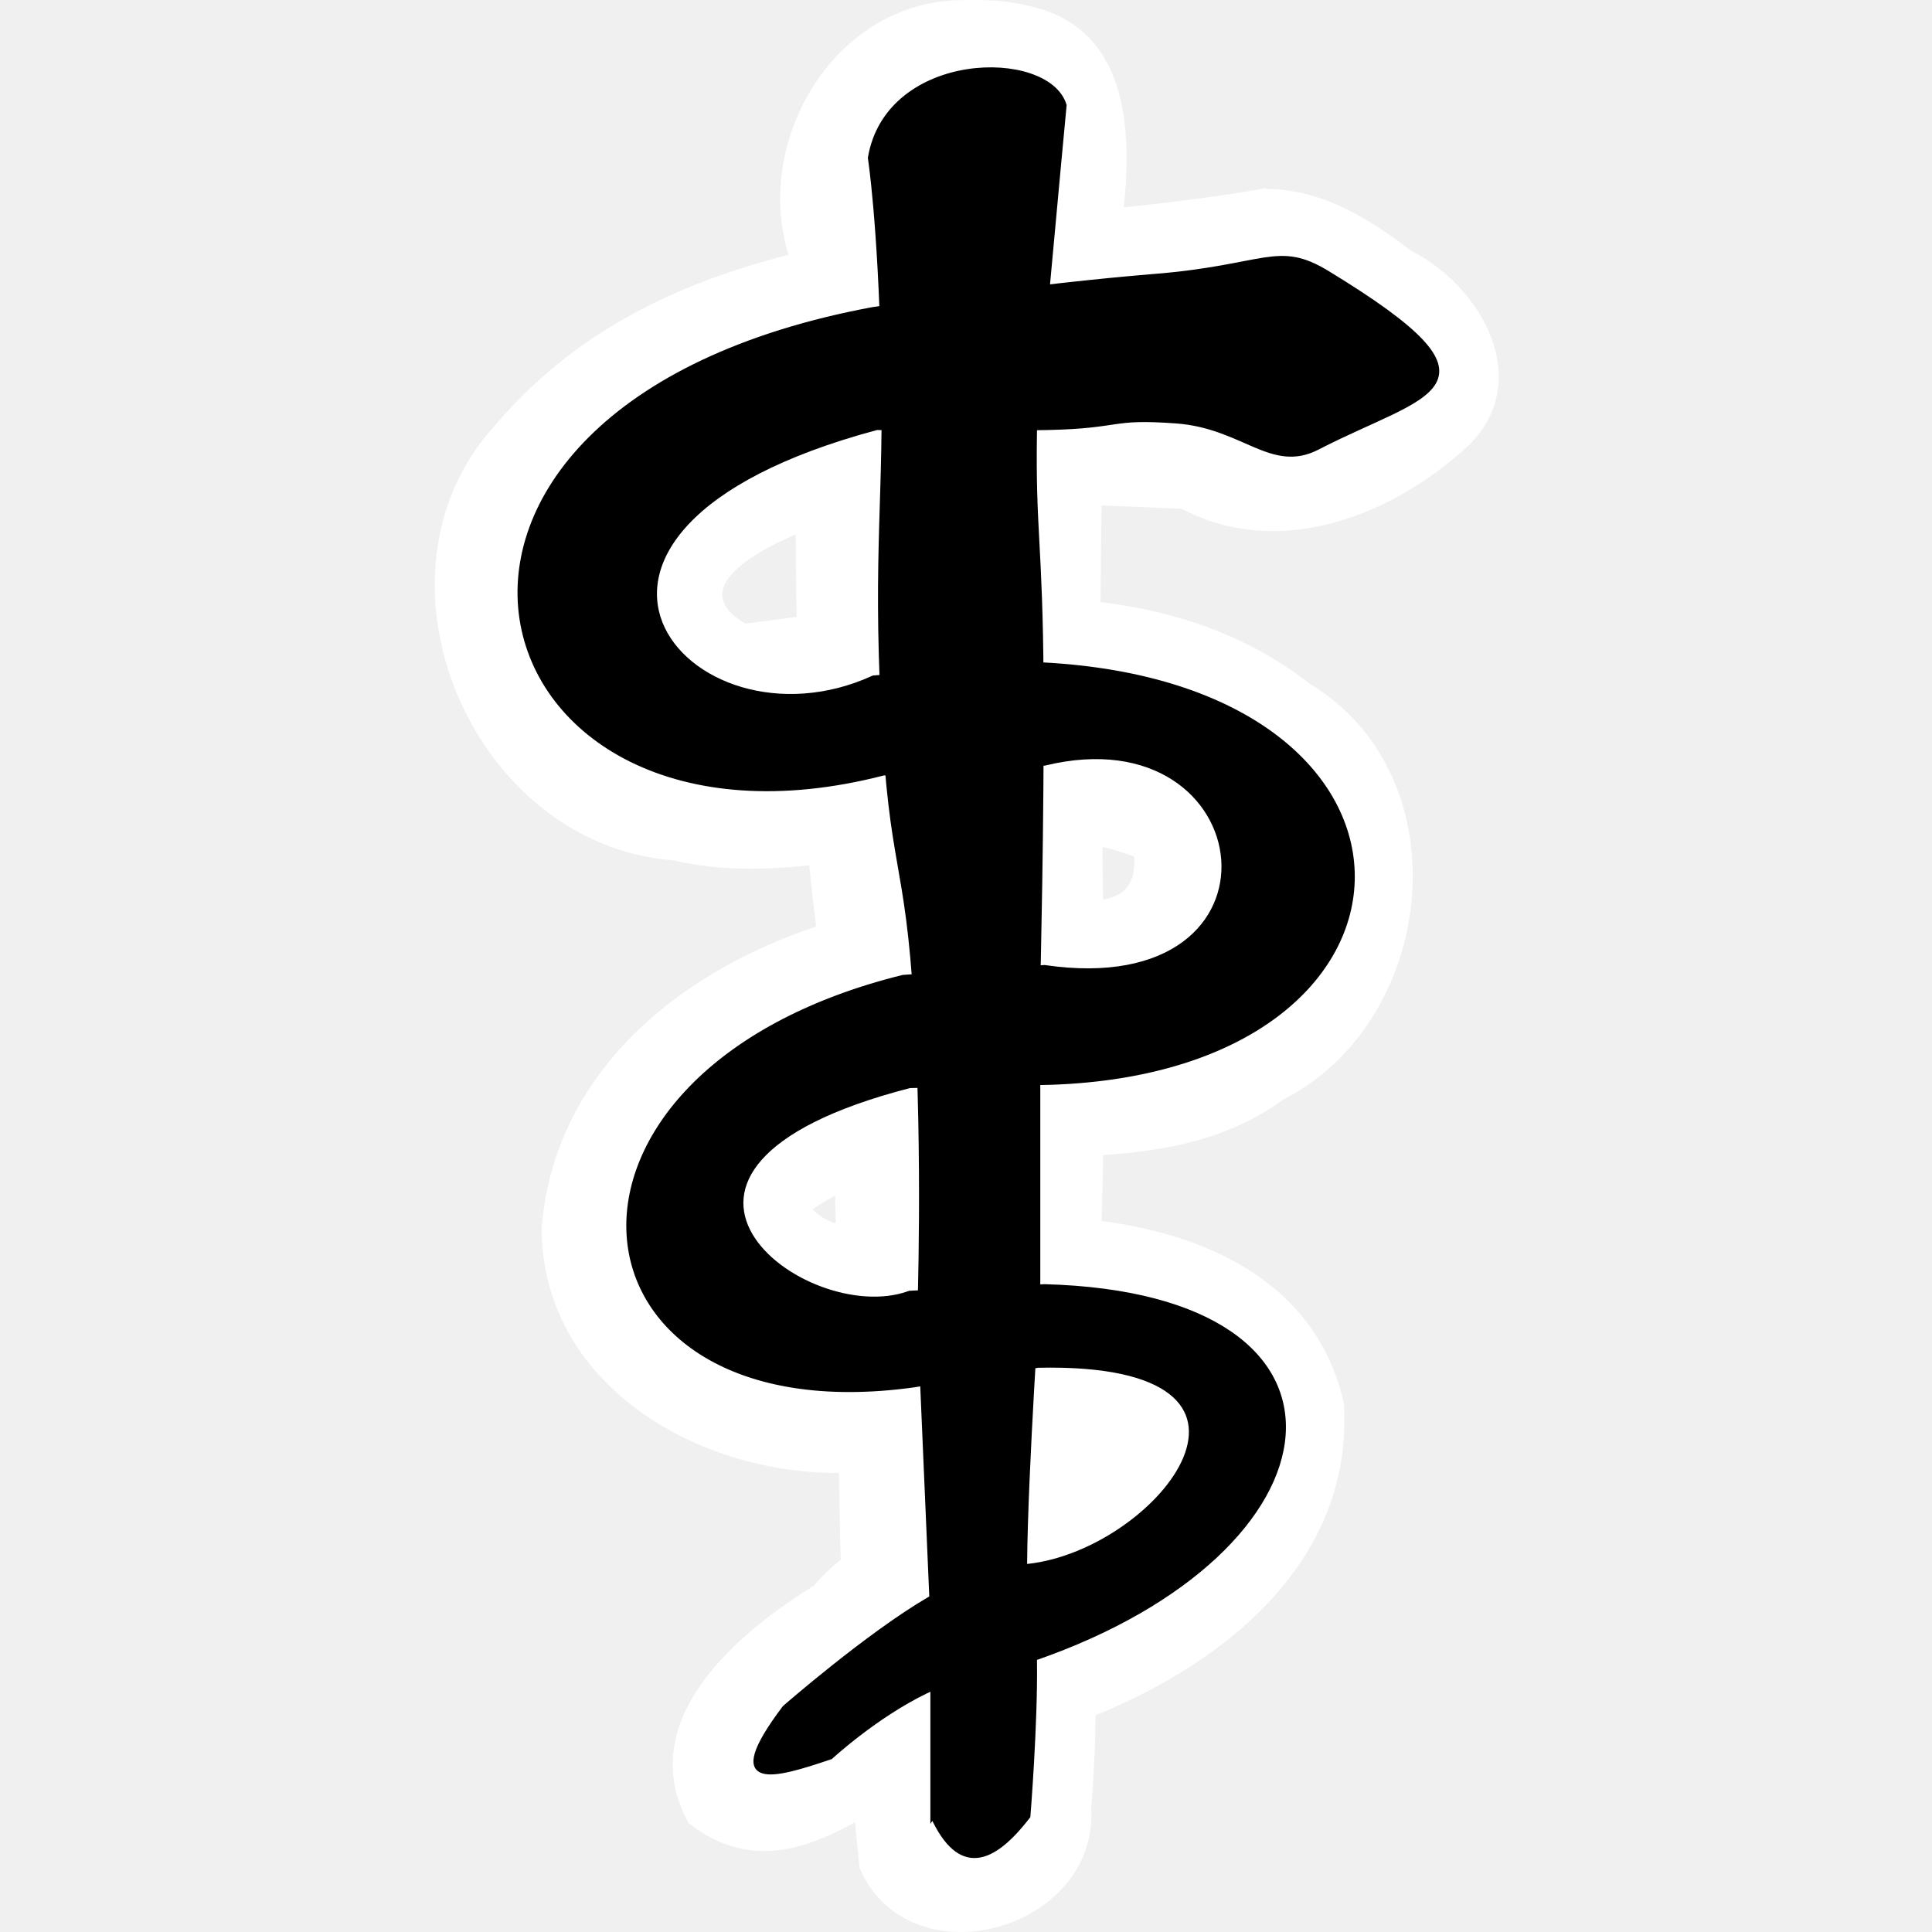
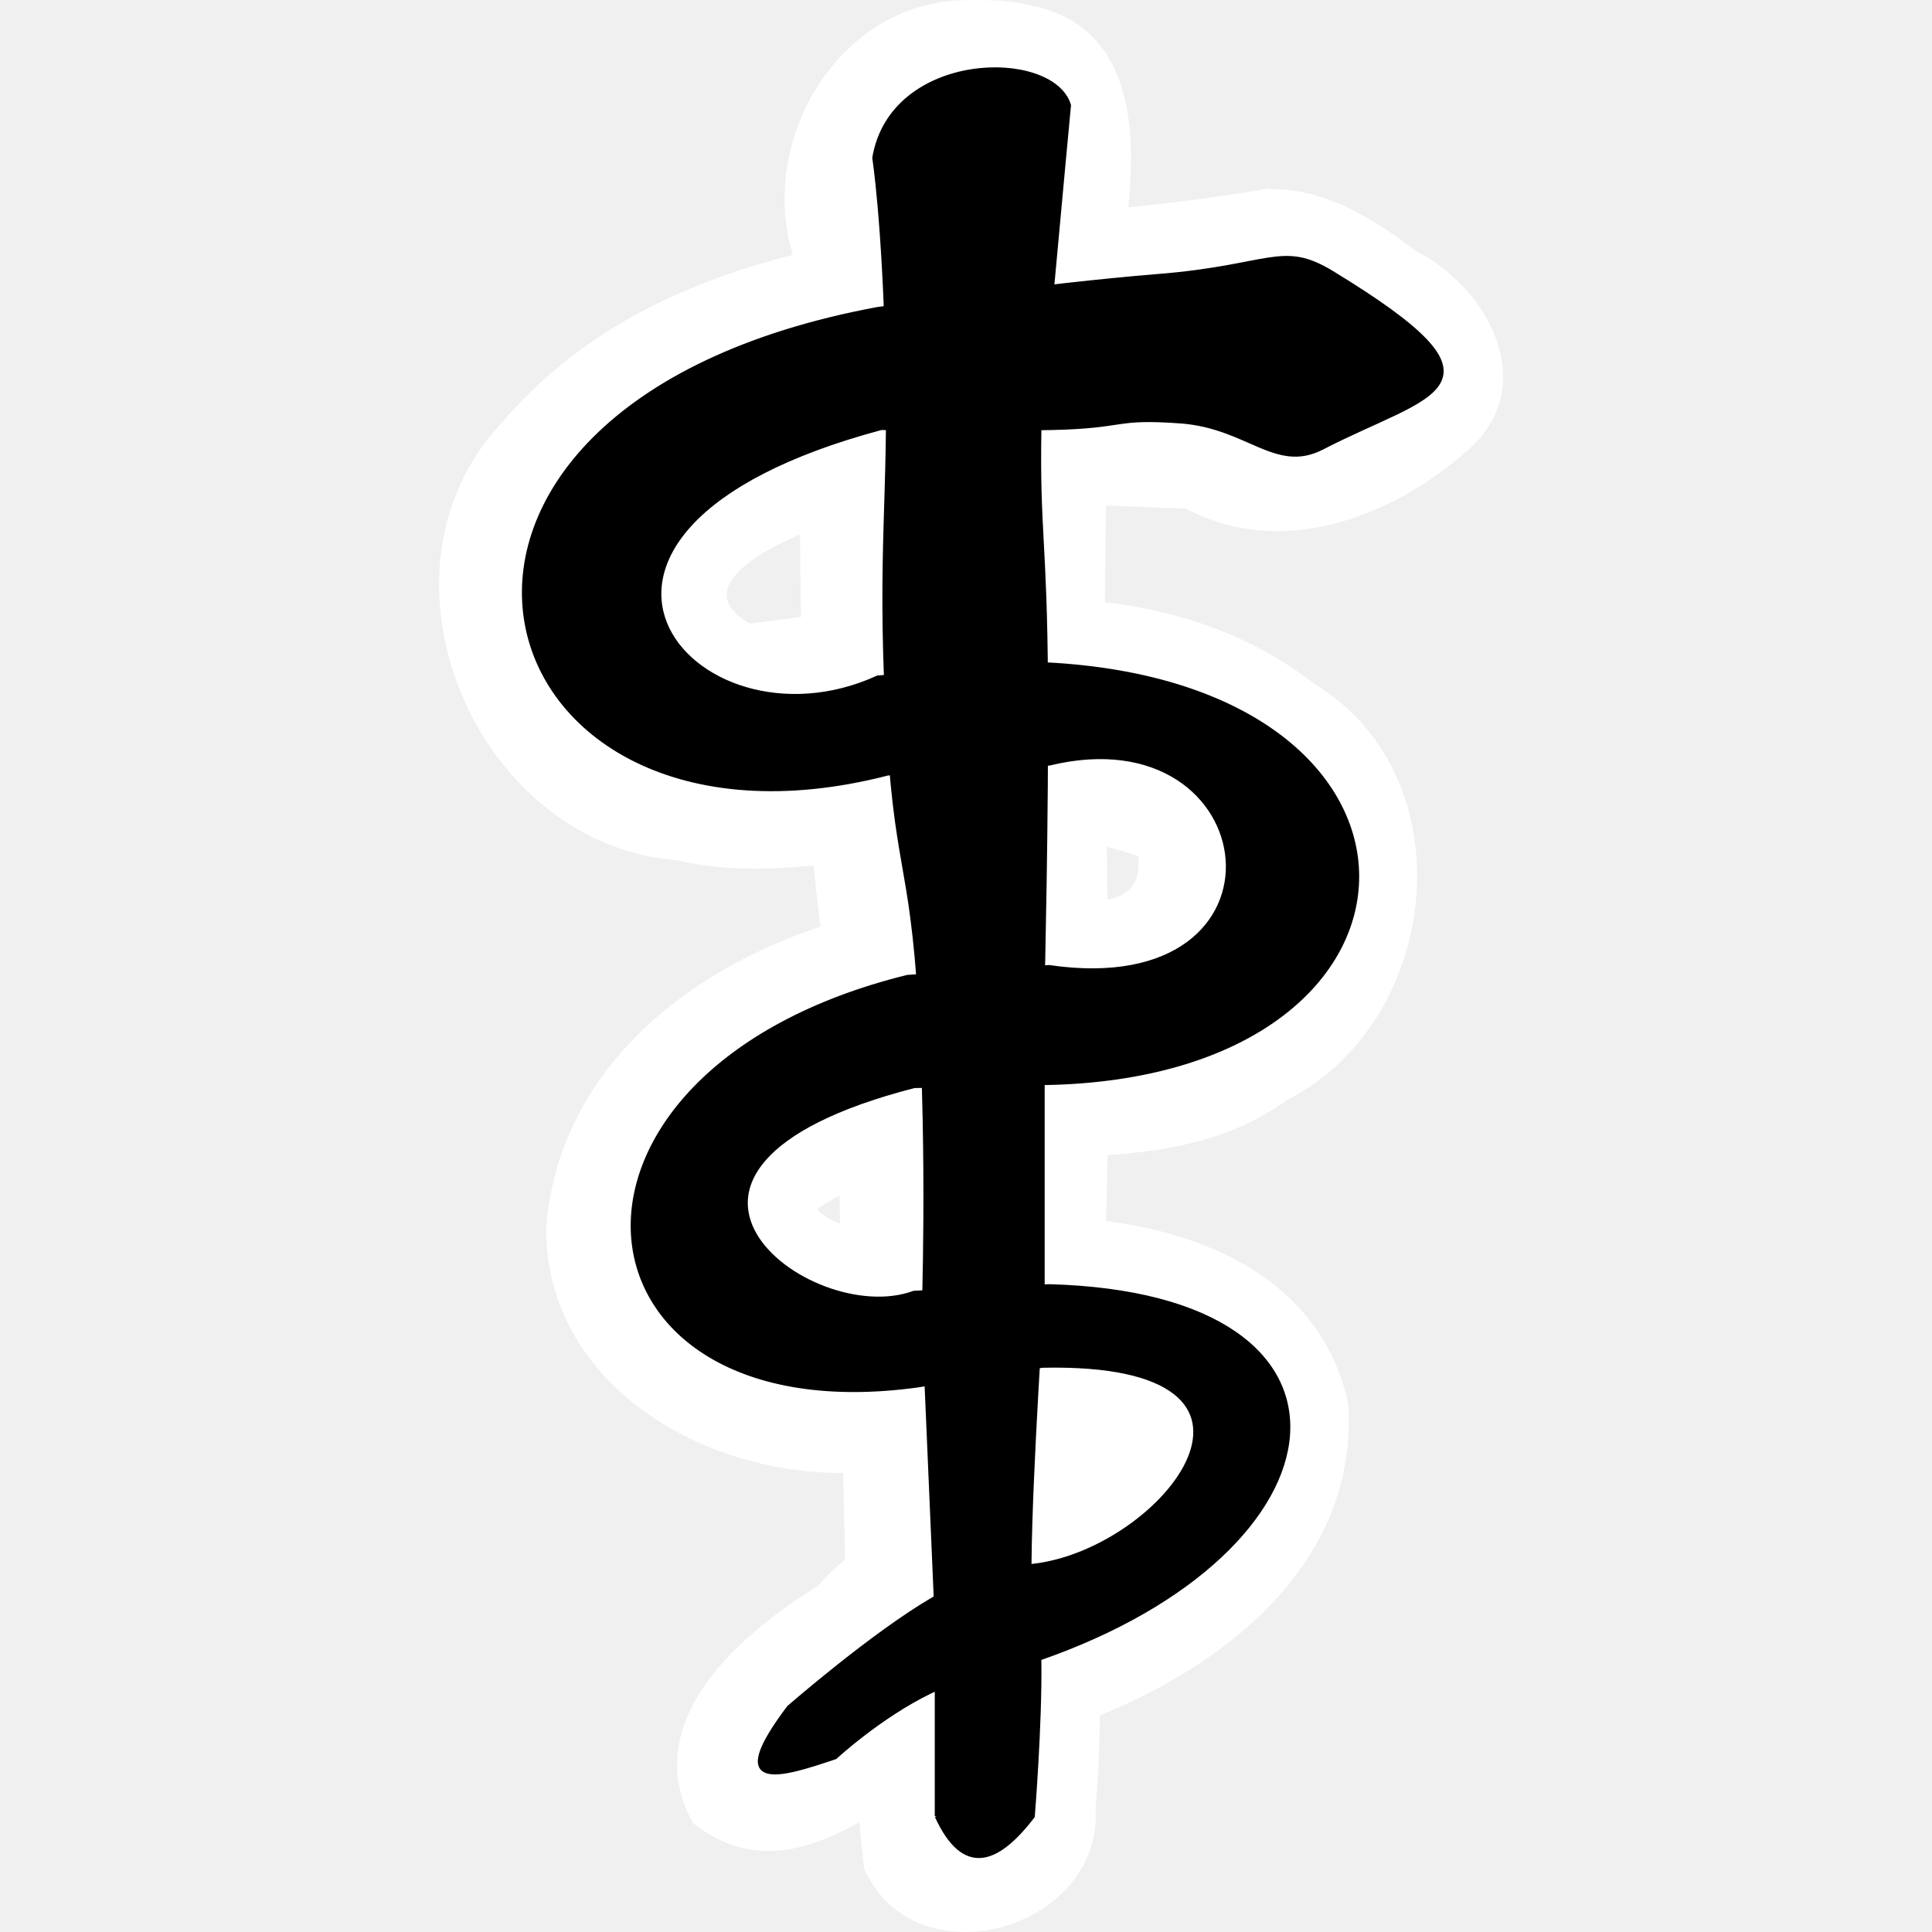
- <svg xmlns="http://www.w3.org/2000/svg" version="1.0" width="100" height="100" id="svg2">
+ <svg xmlns="http://www.w3.org/2000/svg" version="1.0" width="22" height="22" id="svg2">
  <defs id="defs4" />
-   <g id="g3387" transform="matrix(0.935629,0,0,0.935629,27.45565,1.378699)">
+   <g id="g3387" transform="matrix(0.2058384,0,0,0.2058384,6.090243,0.3033134)">
    <g transform="translate(-53.98119,44.74757)" id="g3383">
      <path style="fill:#ffffff;fill-opacity:1;fill-rule:evenodd;stroke:#ffffff;stroke-width:0.255px;stroke-linecap:butt;stroke-linejoin:miter;stroke-opacity:1" d="m 77.881,-46.086 c -7.23,0.023 -11.787,8.235 -9.247,14.657 0.363,13.634 -0.426,27.39 1.947,40.873 0.905,15.793 0.02,31.962 1.737,47.656 2.723,6.199 12.978,3.338 12.557,-3.318 0.836,-9.359 -0.857,-18.759 0.399,-28.12 0.942,-18.719 -0.702,-37.554 0.748,-56.206 0.967,-5.13 2.369,-13.779 -4.518,-15.23 -1.182,-0.304 -2.409,-0.338 -3.623,-0.311 z" id="path1360-7" />
      <path style="fill:#ffffff;fill-opacity:1;fill-rule:evenodd;stroke:#ffffff;stroke-width:0.255px;stroke-linecap:butt;stroke-linejoin:miter;stroke-opacity:1" d="m 94.344,-35.625 c -14.228,2.504 -31.747,0.79 -42.139,12.918 -7.67,8.244 -1.424,23.1 9.689,23.955 8.499,1.976 17.503,-3.262 25.596,-0.18 0.425,4.371 -5.366,1.976 -7.912,2.471 -10.757,0.039 -23.894,6.212 -24.848,18.17 -0.005,9.804 11.249,14.913 19.824,13.045 3.4,-0.335 7.793,-2.164 10.623,-0.607 -4.4,3.8 -11.466,2.675 -15.428,7.451 -4.219,2.601 -9.952,7.404 -6.92,12.951 5.575,4.35 10.85,-1.933 15.738,-3.984 C 87.895,48.655 99.561,42.404 98.852,31.42 96.727,21.963 85.132,20.409 77.041,21.504 c -2.375,0.049 -6.029,1.101 -7.643,-0.857 7.697,-5.336 18.388,-0.46 26.162,-6.148 8.423,-4.278 9.907,-17.696 1.457,-22.793 -8.947,-6.96 -20.961,-4.575 -31.174,-3.297 -4.331,-2.496 2.737,-5.373 4.861,-5.9 6.296,-1.395 13.05,-0.968 19.336,-0.711 5.412,2.871 11.664,0.333 15.771,-3.486 3.573,-3.525 0.612,-8.677 -3.193,-10.557 -2.358,-1.833 -5.184,-3.544 -8.275,-3.379 z" id="path1364-5" />
    </g>
    <g transform="matrix(0.1274163,0,0,0.1274163,-0.6238757,2.084885)" id="layer1">
      <g id="g4895" transform="matrix(2,0,0,2,-483.316,-485.5179)">
        <path id="path1360" style="fill:#000000;fill-opacity:1;fill-rule:evenodd;stroke:#000000;stroke-width:1px;stroke-linecap:butt;stroke-linejoin:miter;stroke-opacity:1" d="m 331.429,623.076 c 5.847,12.69 12.967,10.105 20.714,0 0,0 1.607,-19.821 1.429,-33.571 -0.179,-13.75 -2.321,-1.25 -2.143,-21.429 0.179,-20.179 2.857,-59.286 2.857,-59.286 l 0,-66.429 c 0,0 0.893,-35.714 0.714,-65.714 -0.179,-30 -1.786,-32.679 -1.429,-54.286 0.357,-21.607 1.25,-14.464 2.857,-32.143 C 358.036,272.541 360,251.648 360,251.648 c -3.626,-11.919 -38.282,-11.482 -42.143,11.429 0,0 2.143,13.571 2.857,43.571 0.714,30 -1.786,41.25 0,76.429 1.786,35.179 5.179,31.429 7.143,64.286 1.964,32.857 0.714,67.143 0.714,67.143 l 2.857,66.429 0,42.143 z" />
        <path id="path1364" style="fill:#000000;fill-opacity:1;fill-rule:evenodd;stroke:#000000;stroke-width:1px;stroke-linecap:butt;stroke-linejoin:miter;stroke-opacity:1" d="m 379.286,288.791 c -24.643,1.964 -60.714,7.143 -60.714,7.143 -116.475,21.613 -87.826,123.939 2.143,100.714 l 35,-2.143 c 47.758,-11.638 55.838,52.447 0,44.286 L 325,440.934 c -84.087,20.796 -75.336,99.208 2.143,88.571 l 27.143,-4.286 c 59.567,-1.304 26.571,40.447 -2.143,43.571 0,0 -8.214,-0.536 -21.429,7.143 -13.214,7.679 -31.429,23.571 -31.429,23.571 -13.724,18.193 -2.406,14.918 10,10.714 0,0 9.643,-8.929 20.714,-14.286 11.071,-5.357 23.571,-7.143 23.571,-7.143 67.646,-23.436 75.571,-78.753 2.143,-80.714 l -29.286,1.429 c -22.812,8.451 -69.466,-27.106 0,-45 l 30.714,-0.714 C 443.825,460.827 445.623,377.626 355,373.076 l -36.429,2.857 c -40.5,18.544 -83.061,-31.87 0.714,-54.286 0,0 20.893,0.357 37.143,0 16.25,-0.357 13.214,-2.5 27.857,-1.429 14.643,1.071 20.697,10.899 30.714,5.714 23.626,-12.228 43.004,-12.966 2.143,-37.857 -10.905,-6.643 -13.214,-1.25 -37.857,0.714 z" />
      </g>
    </g>
  </g>
</svg>
